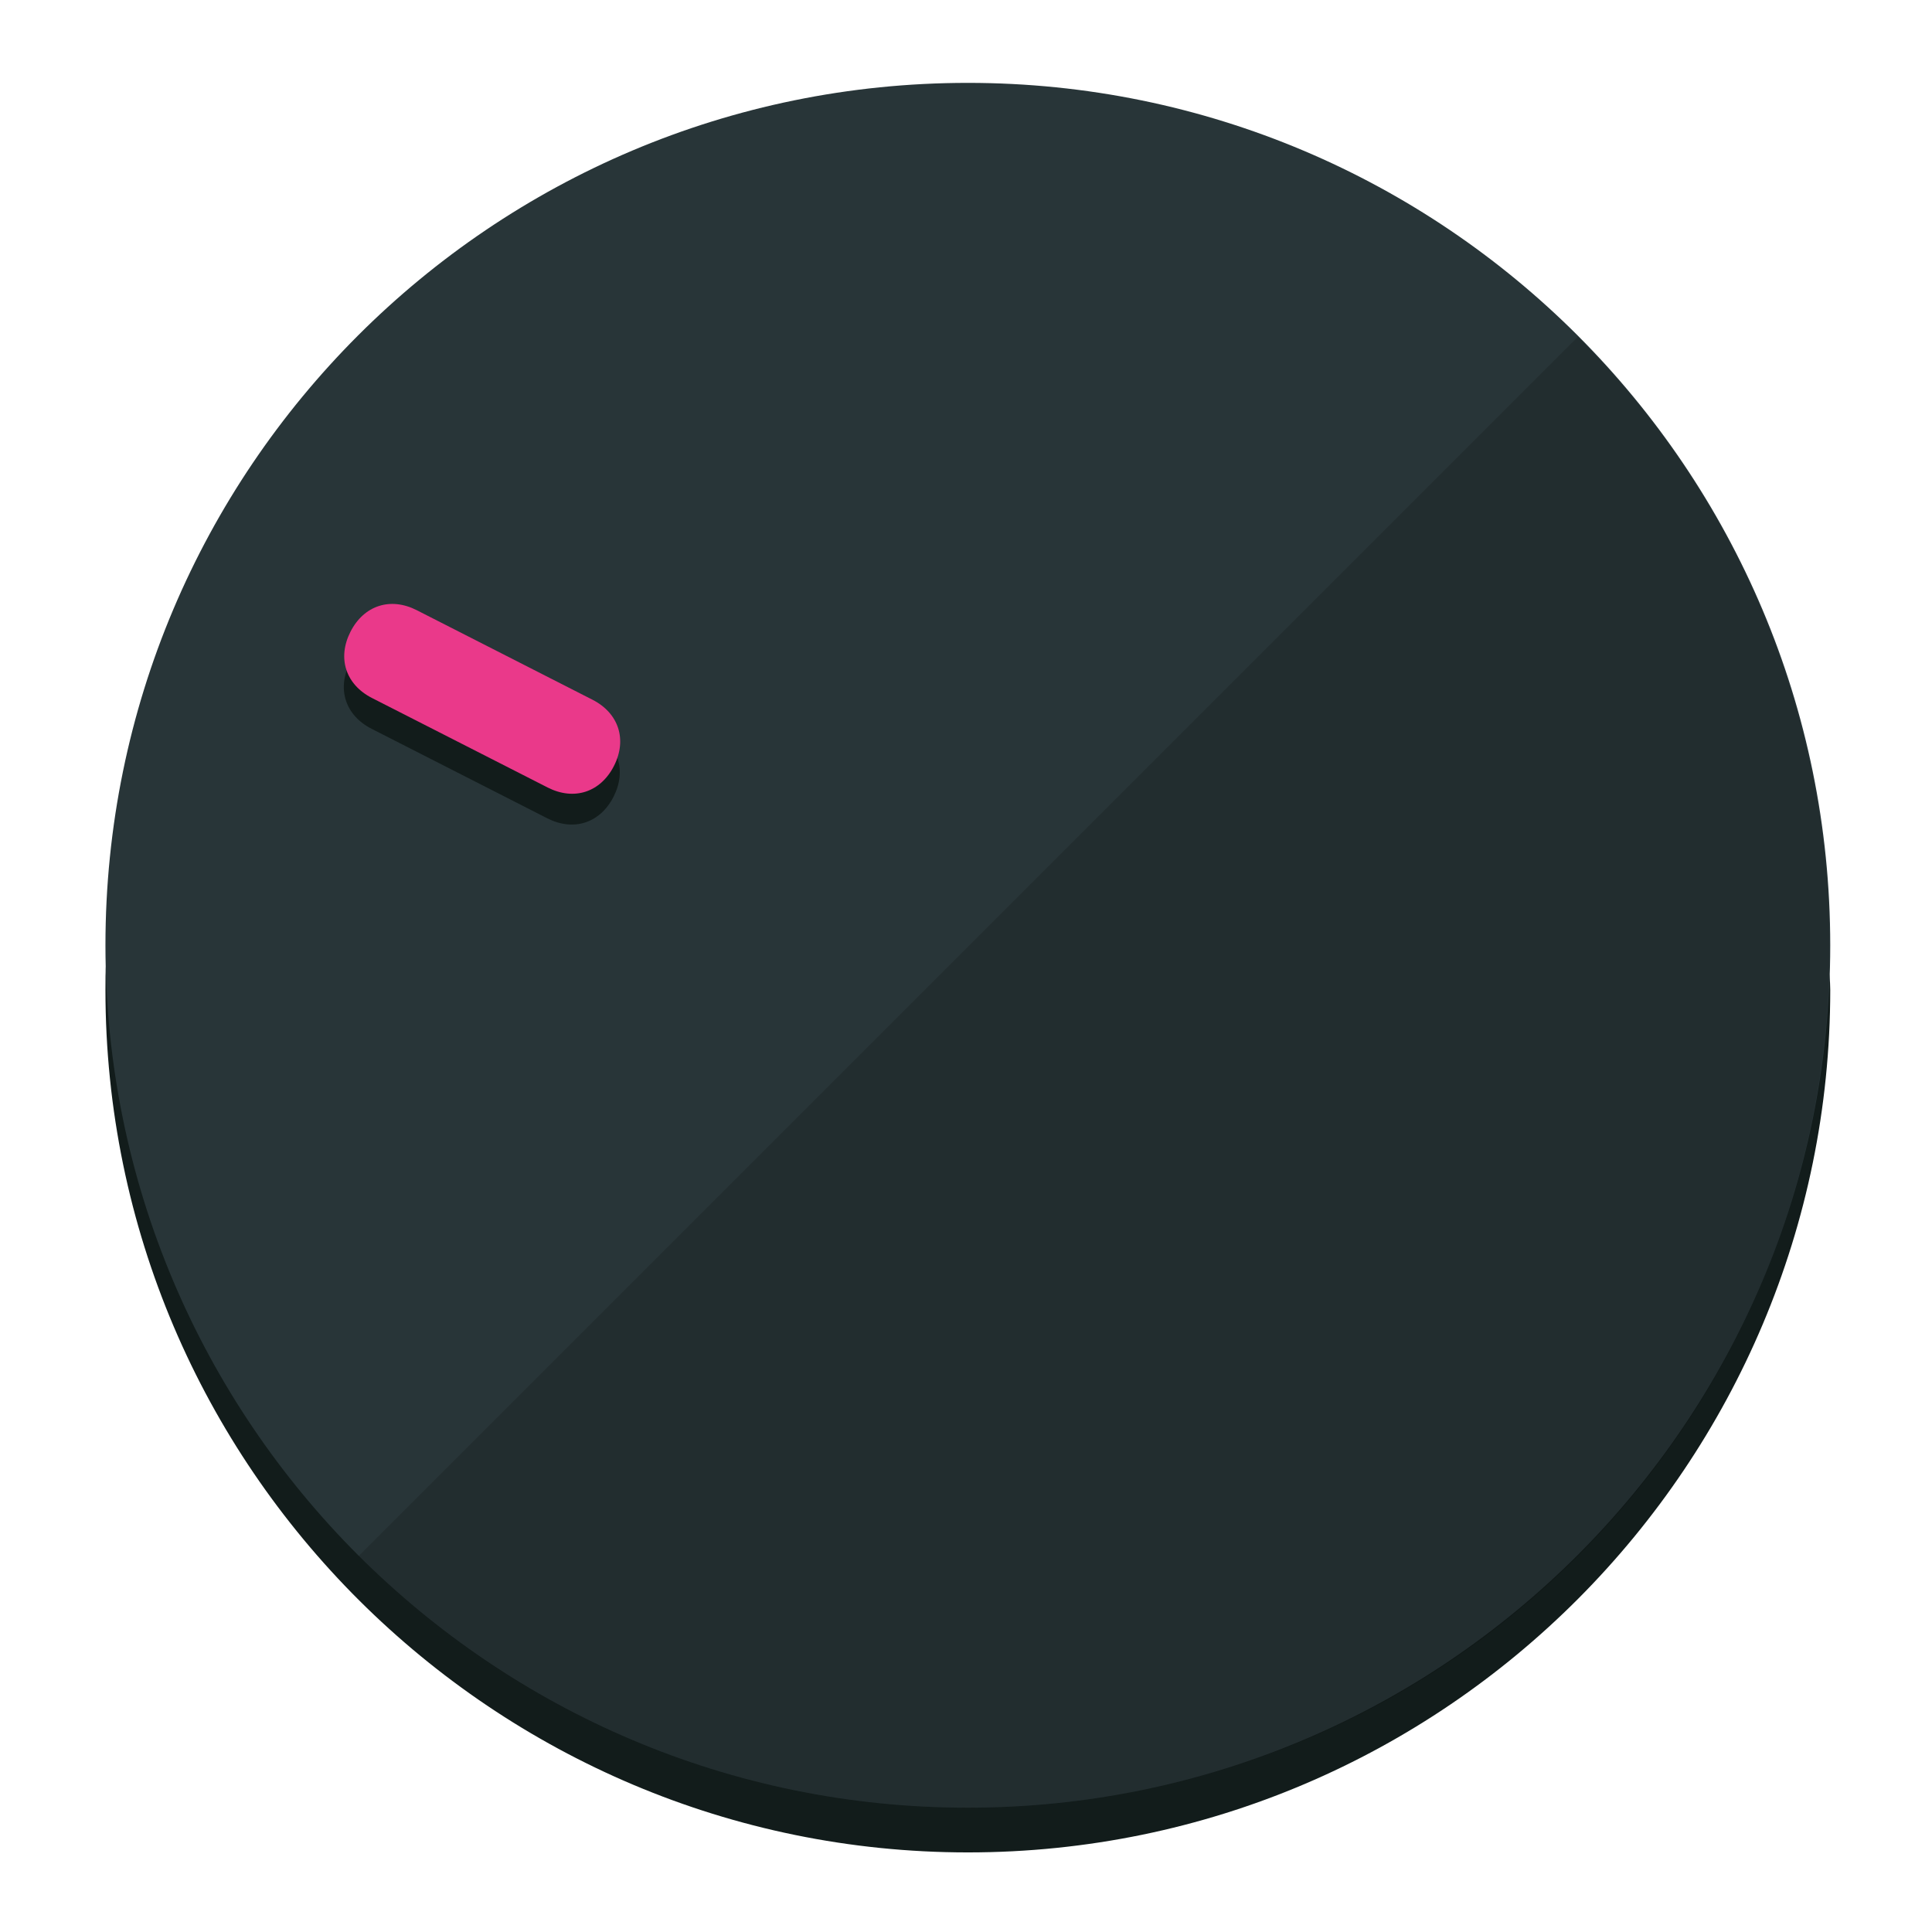
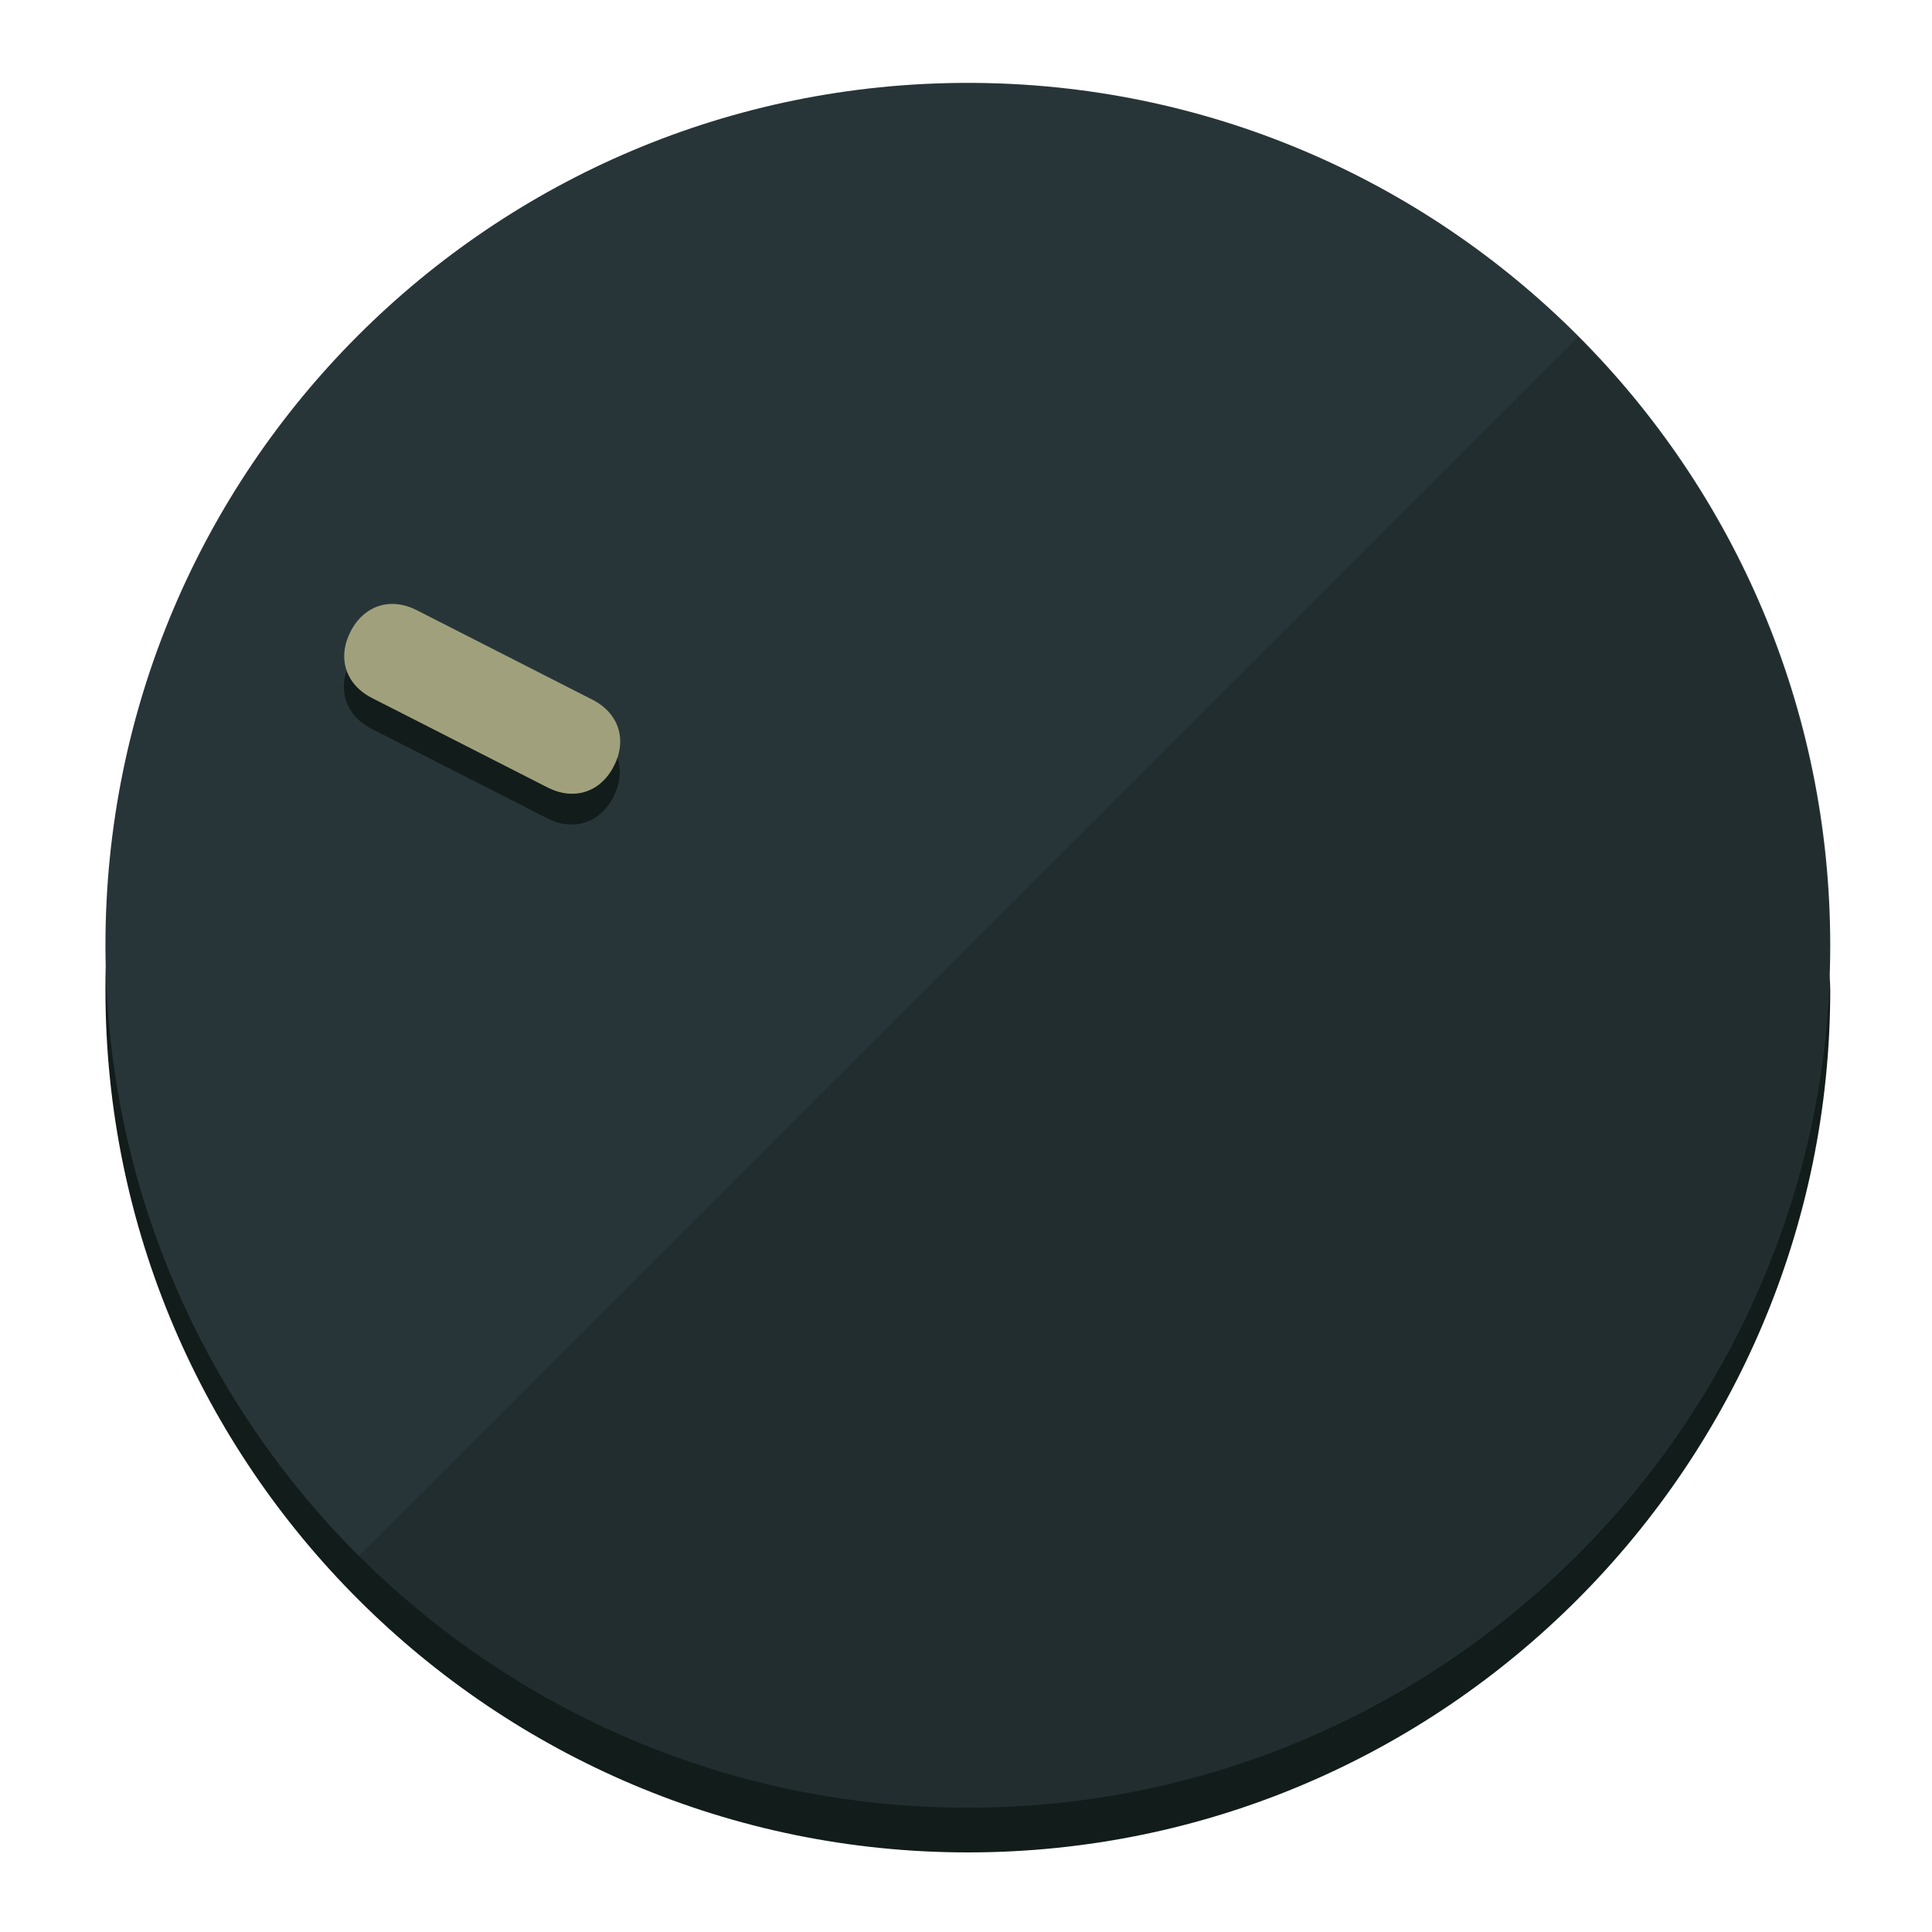
<svg xmlns="http://www.w3.org/2000/svg" height="120px" width="120px" version="1.1" id="Layer_1" viewBox="0 0 496.8 496.8" xml:space="preserve">
  <defs id="defs23" />
  <g id="g3158">
    <path style="display:inline;fill:#121c1b;fill-opacity:1;stroke-width:1.584" d="m 248.875,445.92 c 116.582,0 212.89,-91.238 220.493,-205.286 0,5.069 1.267,8.87 1.267,13.939 0,121.651 -98.842,221.76 -221.76,221.76 -121.651,0 -221.76,-98.842 -221.76,-221.76 0,-5.069 0,-8.87 1.267,-13.939 7.603,114.048 103.91,205.286 220.493,205.286 z" id="path8" />
    <circle style="display:inline;fill:#283538;fill-opacity:1;stroke-width:1.584" cx="248.875" cy="243.071" r="221.76" id="circle12" />
    <path style="display:inline;fill:#000000;fill-opacity:0.154;stroke-width:1.587" d="m 405.744,86.606 c 86.308,86.308 86.308,227.193 0,313.5 -86.308,86.308 -227.193,86.308 -313.5,0" id="path14" />
  </g>
  <g id="g3198">
    <circle style="display:none;fill:#000000;fill-opacity:0;stroke-width:1.584" cx="-104.232" cy="331.97" r="221.76" id="circle12-3" transform="rotate(-63)" />
    <path style="display:inline;fill:#121c1b;fill-opacity:1;stroke-width:1.584" d="m 152.23,187.837 c 6.774,3.452 8.99,10.269 5.538,17.044 v 0 c -3.452,6.774 -10.269,8.99 -17.044,5.538 L 95.56,187.407 c -6.774,-3.452 -8.99,-10.269 -5.538,-17.044 v 0 c 3.452,-6.774 10.269,-8.99 17.044,-5.538 z" id="path3789" />
-     <path style="display:inline;fill:#ea398a;stroke-width:1.584" d="m 152.333,179.919 c 6.775,3.452 8.99,10.269 5.538,17.044 v 0 c -3.452,6.774 -10.269,8.99 -17.044,5.538 L 95.663,179.489 c -6.774,-3.452 -8.99,-10.269 -5.538,-17.044 v 0 c 3.452,-6.775 10.269,-8.99 17.044,-5.538 z" id="path915" />
+     <path style="display:inline;fill:#A0A17C;stroke-width:1.584" d="m 152.333,179.919 c 6.775,3.452 8.99,10.269 5.538,17.044 v 0 c -3.452,6.774 -10.269,8.99 -17.044,5.538 L 95.663,179.489 c -6.774,-3.452 -8.99,-10.269 -5.538,-17.044 v 0 c 3.452,-6.775 10.269,-8.99 17.044,-5.538 z" id="path915" />
  </g>
</svg>
